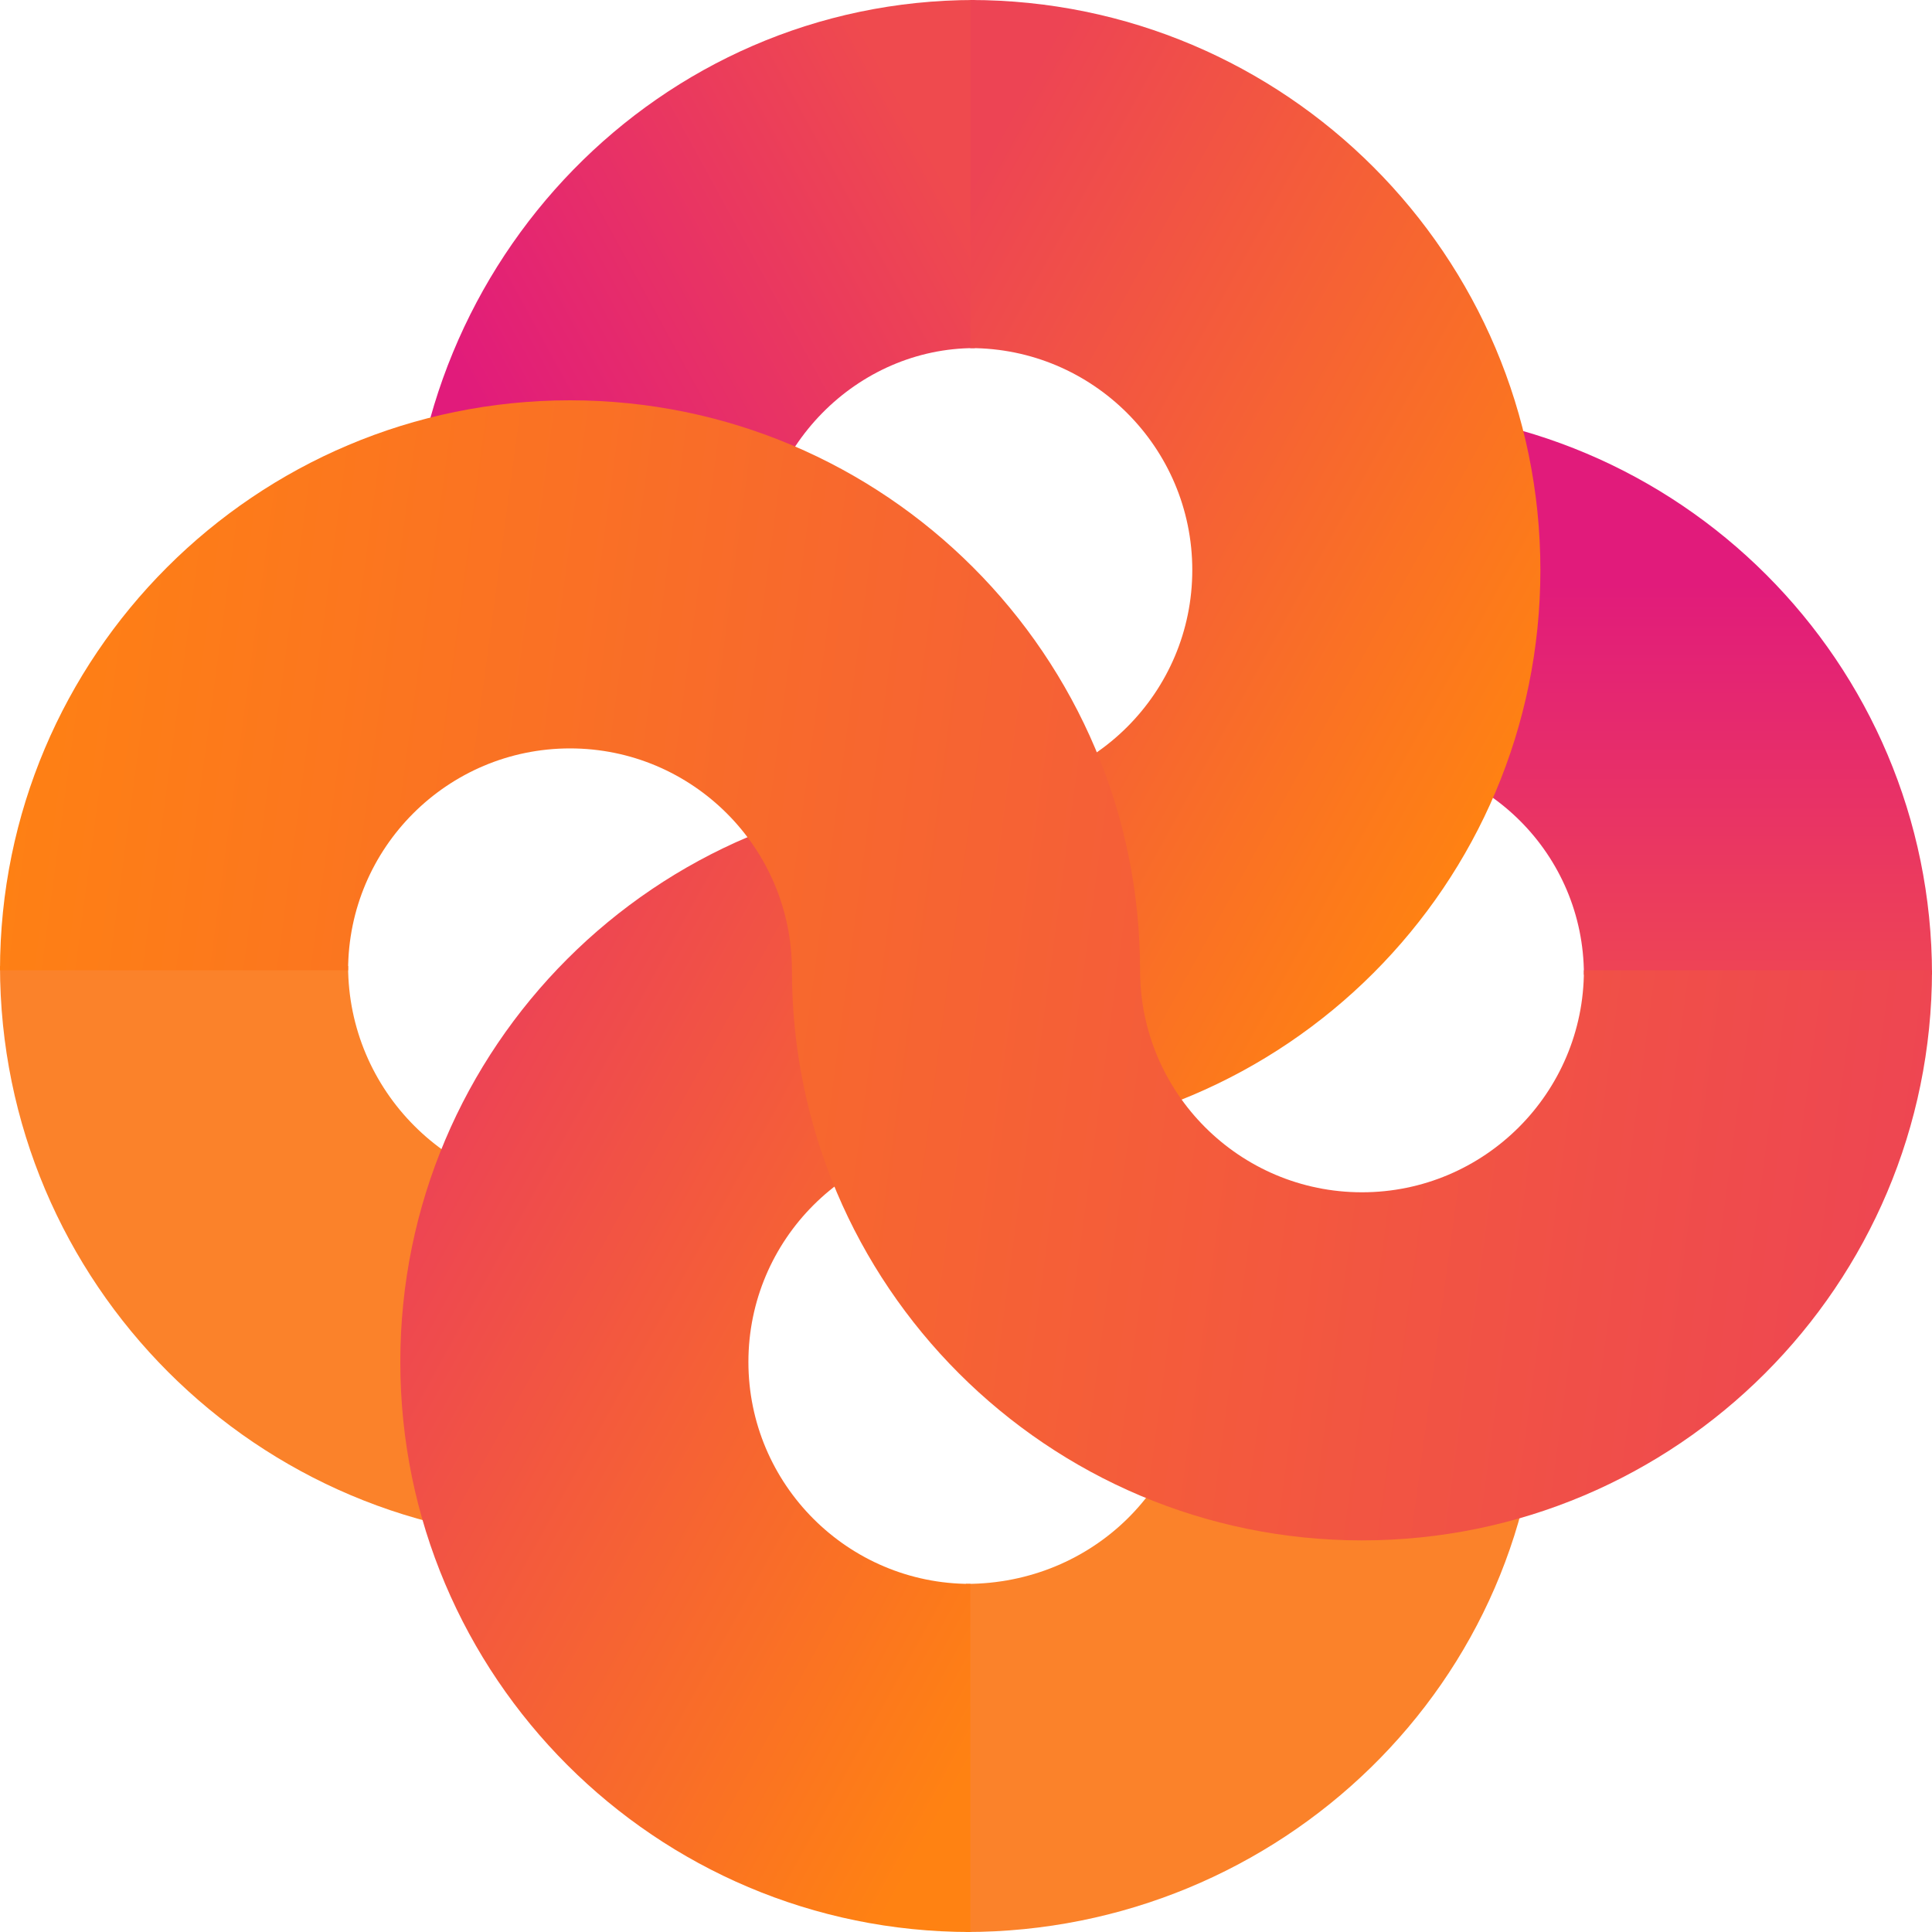
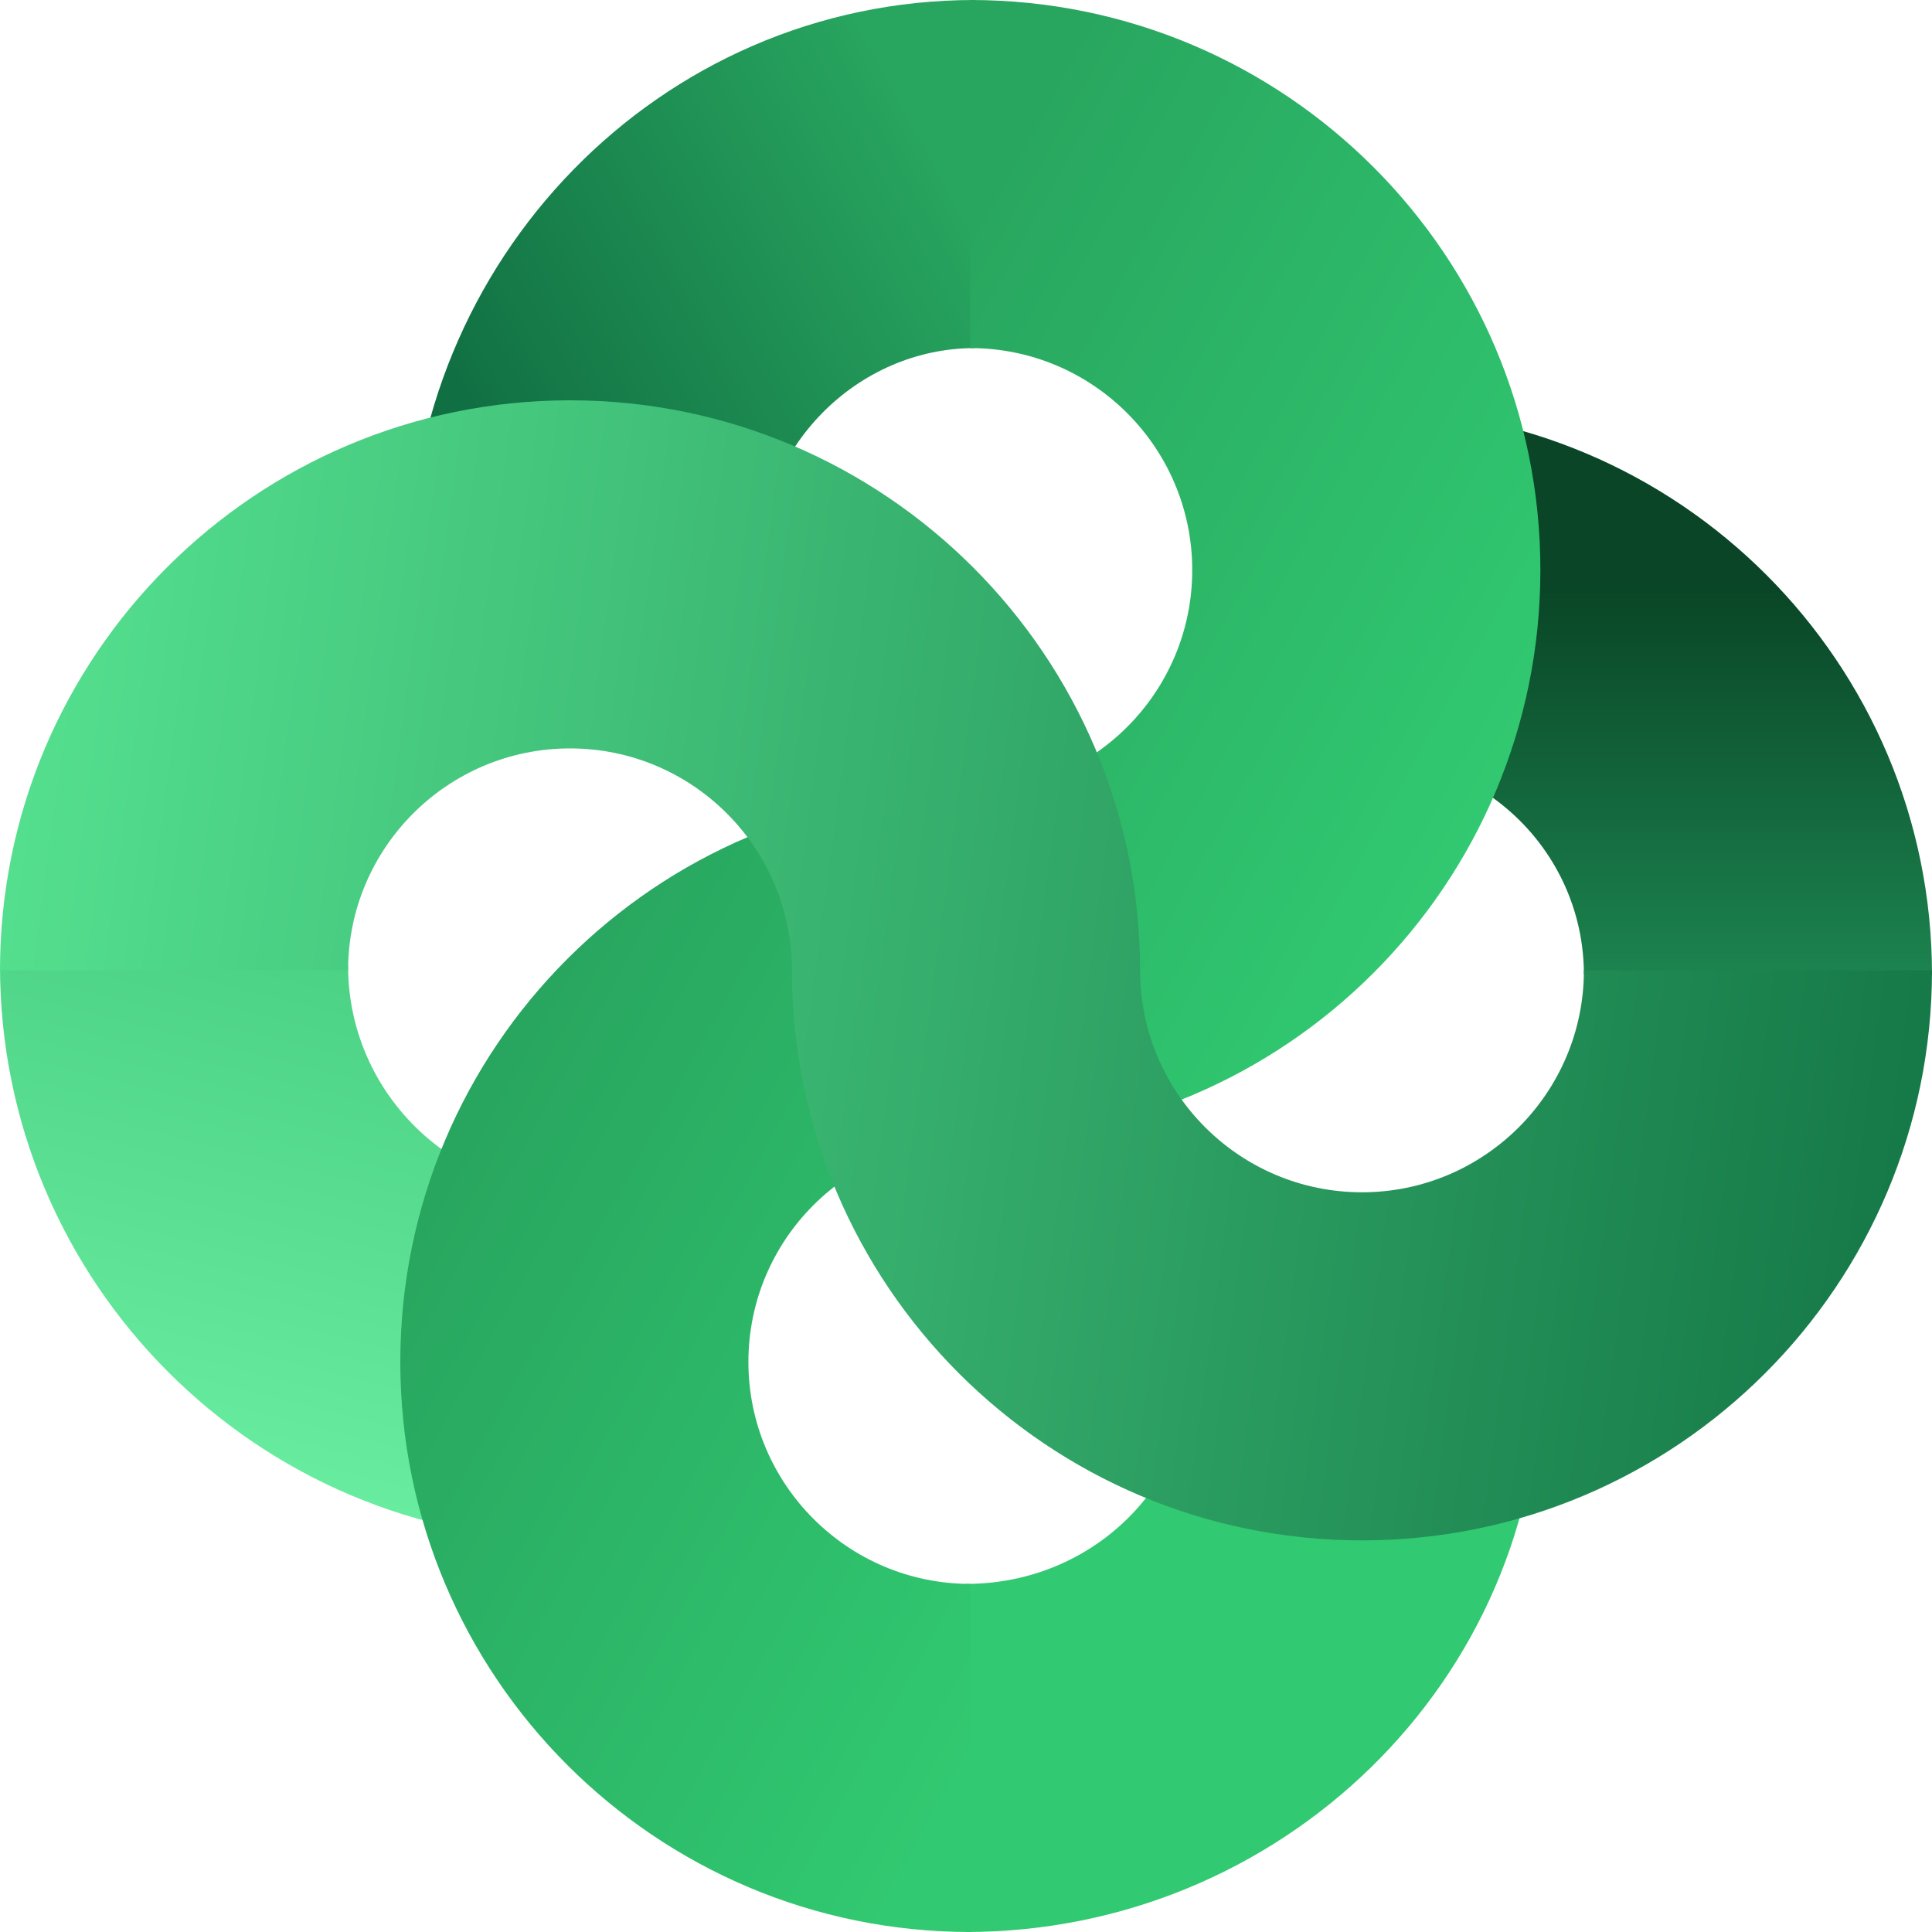
<svg xmlns="http://www.w3.org/2000/svg" width="40" height="40" viewBox="0 0 40 40" fill="none">
-   <path fill-rule="evenodd" clip-rule="evenodd" d="M20 32.793C22.66 32.793 24.685 30.7 24.685 28.288H31.892C31.892 34.828 26.49 40 20 40V32.793Z" fill="#FB822A" />
-   <path fill-rule="evenodd" clip-rule="evenodd" d="M32.793 20.18C32.793 17.695 30.774 15.676 28.288 15.676V8.468C34.754 8.468 40 13.714 40 20.18H32.793Z" fill="url(#paint0_linear)" />
+   <path fill-rule="evenodd" clip-rule="evenodd" d="M20 32.793C22.66 32.793 24.685 30.7 24.685 28.288H31.892C31.892 34.828 26.49 40 20 40V32.793Z" fill="#31C971" />
+   <path fill-rule="evenodd" clip-rule="evenodd" d="M32.793 20.18C32.793 17.695 30.773 15.676 28.288 15.676V8.469C34.754 8.469 40 13.714 40 20.18H32.793Z" fill="url(#paint0_linear)" />
  <path fill-rule="evenodd" clip-rule="evenodd" d="M7.207 20C7.207 22.585 9.307 24.685 11.892 24.685V31.892C5.327 31.892 0 26.565 0 20H7.207Z" fill="url(#paint1_linear)" />
-   <path fill-rule="evenodd" clip-rule="evenodd" d="M20.18 7.207C17.769 7.207 15.676 9.232 15.676 11.892H8.468C8.468 5.402 13.64 0 20.18 0V7.207Z" fill="url(#paint2_linear)" />
-   <path fill-rule="evenodd" clip-rule="evenodd" d="M24.685 11.802C24.685 9.267 22.625 7.207 20.09 7.207V0C26.606 0 31.892 5.286 31.892 11.802C31.892 18.317 26.606 23.604 20.09 23.604C17.555 23.604 15.495 25.663 15.495 28.198C15.495 30.733 17.555 32.793 20.09 32.793V40C13.575 40 8.288 34.714 8.288 28.198C8.288 21.683 13.575 16.396 20.09 16.396C22.625 16.396 24.685 14.337 24.685 11.802Z" fill="url(#paint3_linear)" />
+   <path fill-rule="evenodd" clip-rule="evenodd" d="M20.18 7.207C17.769 7.207 15.675 9.232 15.675 11.892H8.468C8.468 5.402 13.64 0 20.18 0V7.207Z" fill="url(#paint2_linear)" />
+   <path fill-rule="evenodd" clip-rule="evenodd" d="M24.684 11.802C24.684 9.267 22.625 7.207 20.09 7.207V0C26.605 0 31.892 5.286 31.892 11.802C31.892 18.317 26.605 23.604 20.09 23.604C17.555 23.604 15.495 25.663 15.495 28.198C15.495 30.733 17.555 32.793 20.09 32.793V40C13.574 40 8.288 34.714 8.288 28.198C8.288 21.683 13.574 16.396 20.09 16.396C22.625 16.396 24.684 14.337 24.684 11.802Z" fill="url(#paint3_linear)" />
  <path fill-rule="evenodd" clip-rule="evenodd" d="M11.802 15.495C9.267 15.495 7.207 17.555 7.207 20.09H0C0 13.575 5.286 8.288 11.802 8.288C18.317 8.288 23.604 13.575 23.604 20.09C23.604 22.625 25.663 24.685 28.198 24.685C30.733 24.685 32.793 22.625 32.793 20.09H40C40 26.606 34.714 31.892 28.198 31.892C21.683 31.892 16.396 26.606 16.396 20.09C16.396 17.555 14.337 15.495 11.802 15.495Z" fill="url(#paint4_linear)" />
  <defs>
    <linearGradient id="paint0_linear" x1="32.342" y1="12.072" x2="32.342" y2="20.18" gradientUnits="userSpaceOnUse">
-       <stop stop-color="#E11B7B" />
-       <stop offset="1" stop-color="#EE4455" />
+       <stop stop-color="#094526" />
+       <stop offset="1" stop-color="#1C834F" />
    </linearGradient>
-     <linearGradient id="paint1_linear" x1="7.748" y1="20" x2="7.748" y2="28.288" gradientUnits="userSpaceOnUse">
-       <stop stop-color="#FB822A" />
-       <stop offset="1" stop-color="#FB822A" />
+     <linearGradient id="paint1_linear" x1="9" y1="20" x2="6" y2="32" gradientUnits="userSpaceOnUse">
+       <stop stop-color="#4BD184" />
+       <stop offset="1" stop-color="#6BEFA2" />
    </linearGradient>
-     <linearGradient id="paint2_linear" x1="10.631" y1="10" x2="20.18" y2="4.775" gradientUnits="userSpaceOnUse">
-       <stop stop-color="#E11B7B" />
-       <stop offset="1" stop-color="#EF4A4E" />
+     <linearGradient id="paint2_linear" x1="10.63" y1="10" x2="20.18" y2="4.775" gradientUnits="userSpaceOnUse">
+       <stop stop-color="#117043" />
+       <stop offset="1" stop-color="#28A55F" />
    </linearGradient>
    <linearGradient id="paint3_linear" x1="20.18" y1="3.604" x2="34.036" y2="11.233" gradientUnits="userSpaceOnUse">
-       <stop stop-color="#ED4454" />
-       <stop offset="1" stop-color="#FF8212" />
+       <stop stop-color="#28A55F" />
+       <stop offset="1" stop-color="#31C971" />
    </linearGradient>
    <linearGradient id="paint4_linear" x1="0" y1="8.288" x2="42.409" y2="13.996" gradientUnits="userSpaceOnUse">
-       <stop stop-color="#FF8212" />
-       <stop offset="1" stop-color="#ED4454" />
+       <stop stop-color="#56E391" />
+       <stop offset="1" stop-color="#137545" />
    </linearGradient>
  </defs>
</svg>
